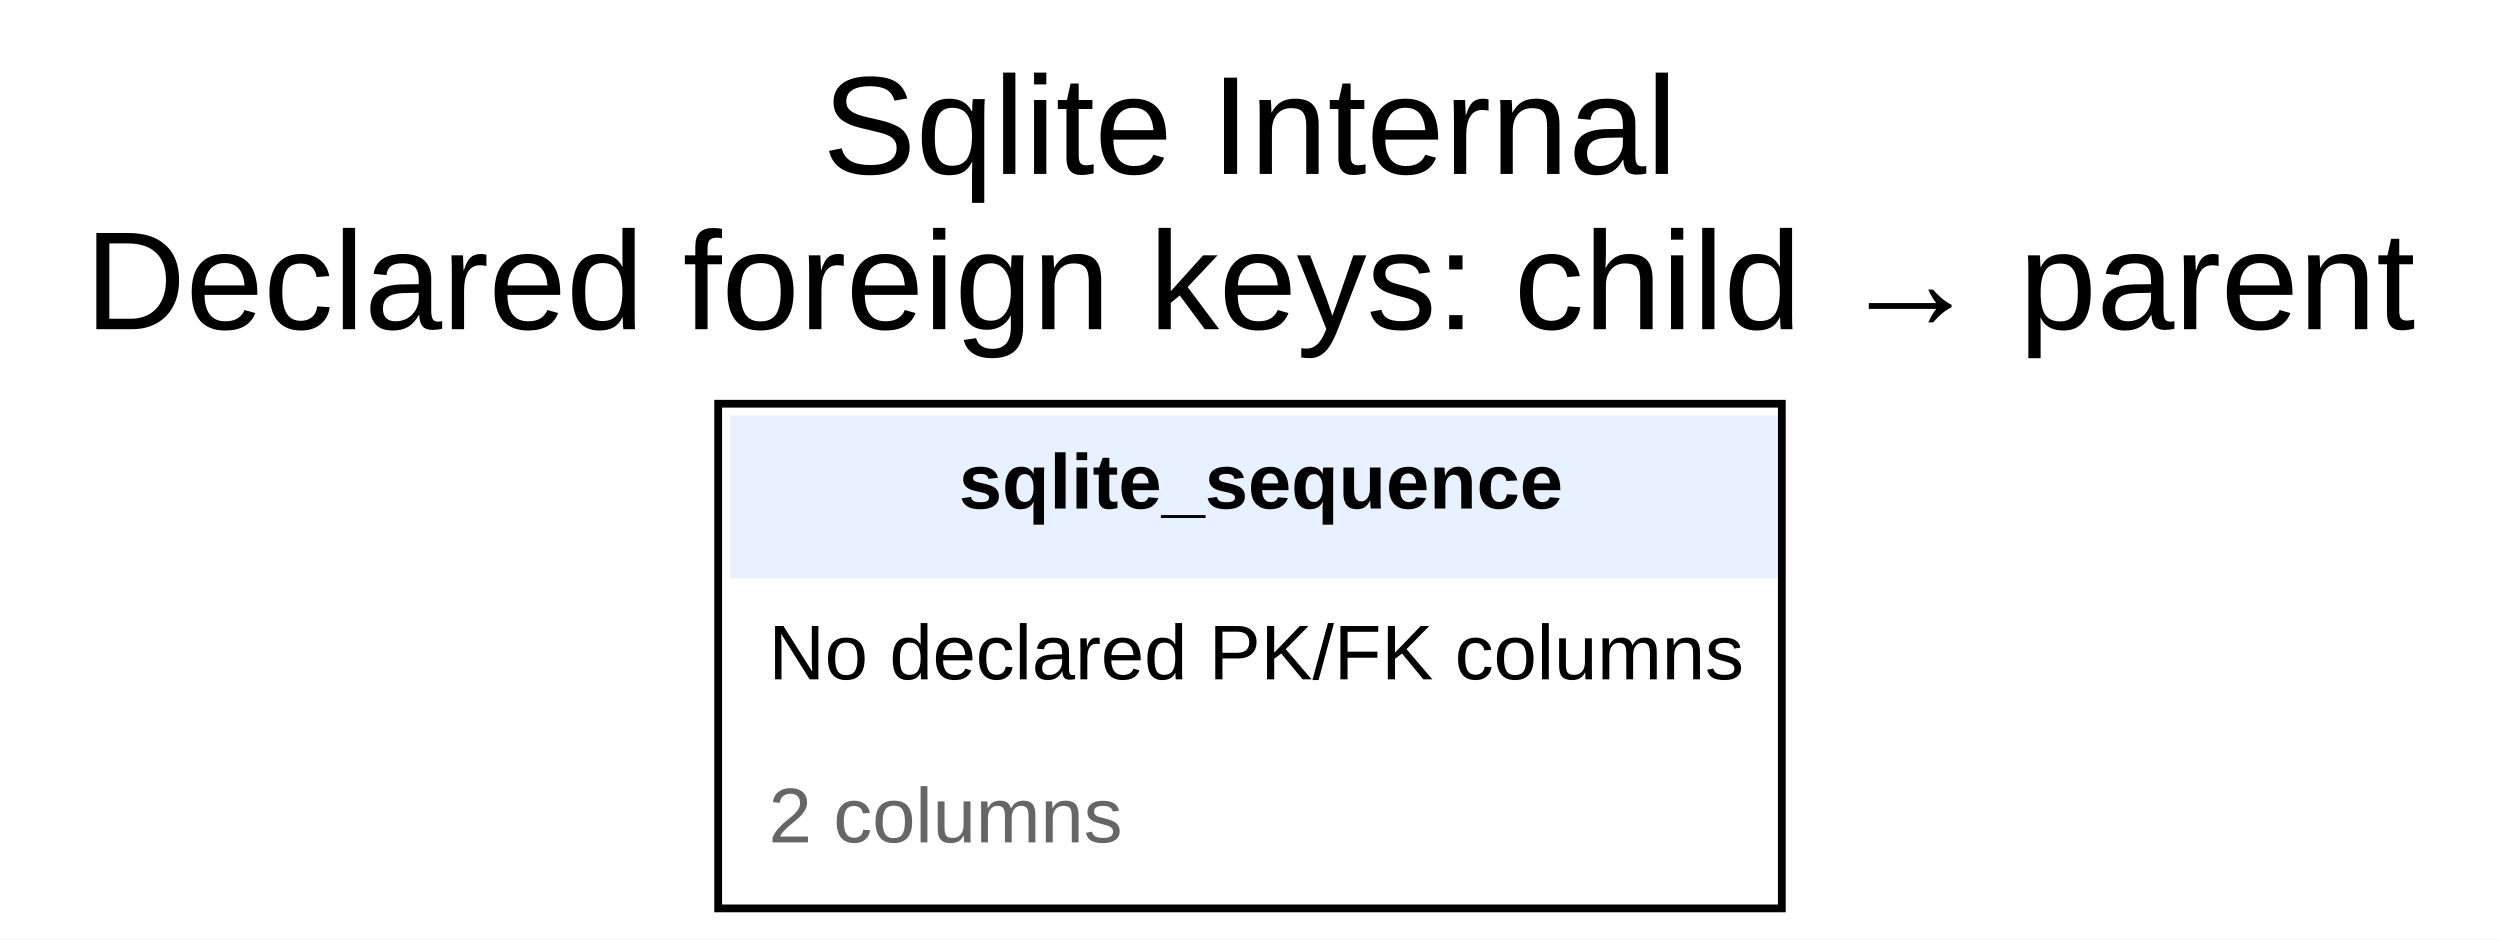
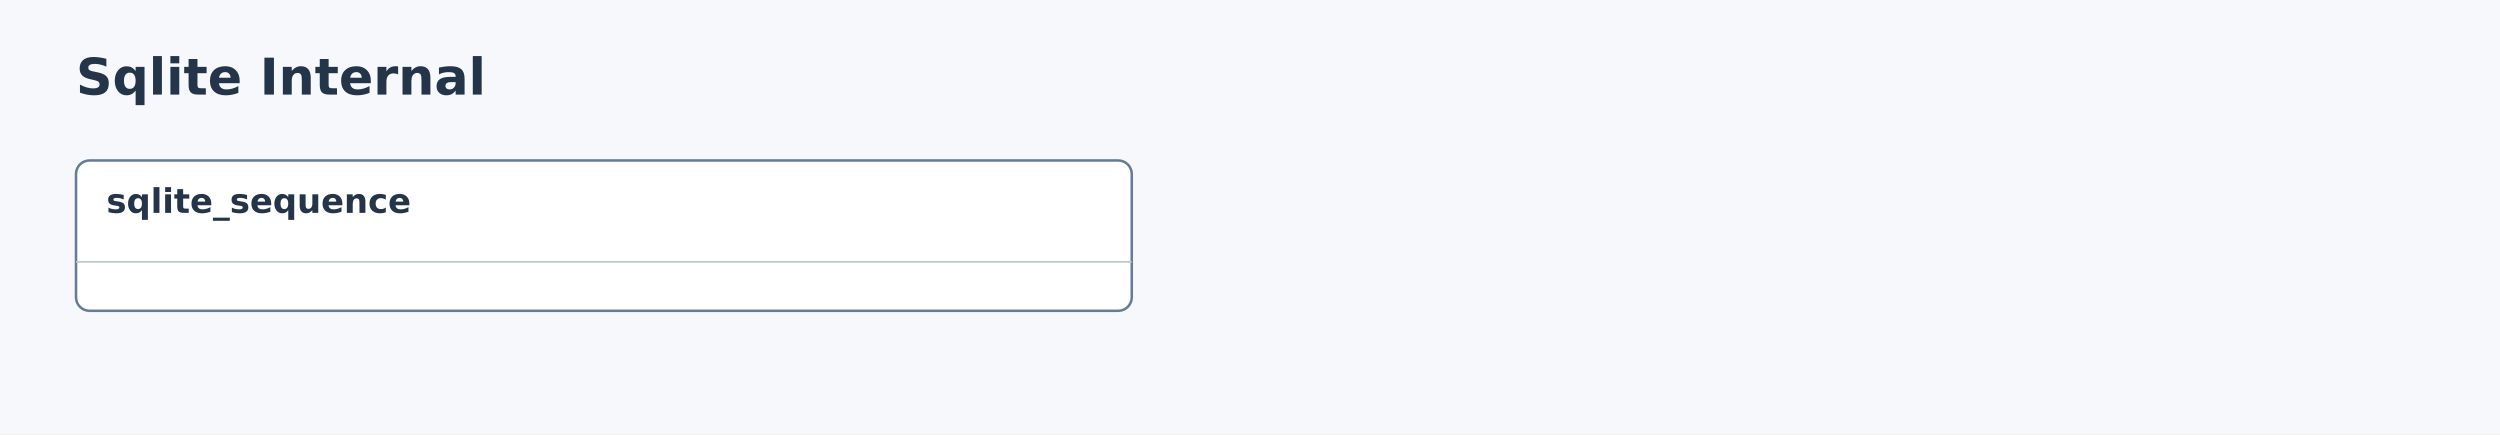
- <svg xmlns="http://www.w3.org/2000/svg" xmlns:xlink="http://www.w3.org/1999/xlink" width="322pt" height="121pt" viewBox="0.00 0.00 322.00 121.00">
-   <g id="graph0" class="graph" transform="scale(1 1) rotate(0) translate(4 117)">
-     <polygon fill="white" stroke="transparent" points="-4,4 -4,-117 318,-117 318,4 -4,4" />
-     <text text-anchor="middle" x="157" y="-94.6" font-family="Arial" font-size="18.00">Sqlite Internal</text>
-     <text text-anchor="middle" x="157" y="-74.6" font-family="Arial" font-size="18.00">Declared foreign keys: child → parent</text>
-     <g id="node1" class="node">
-       <g id="a_node1">
-         <a xlink:title="sqlite_internal">
-           <polygon fill="white" stroke="transparent" points="88.5,0 88.5,-65 225.5,-65 225.5,0 88.5,0" />
-           <polygon fill="#e8f1ff" stroke="transparent" points="90,-42.5 90,-63.5 225,-63.5 225,-42.5 90,-42.5" />
-           <text text-anchor="start" x="119.5" y="-51.5" font-family="Arial" font-weight="bold" font-size="10.00">sqlite_sequence</text>
-           <text text-anchor="start" x="95" y="-29.5" font-family="Arial" font-size="10.00">No declared PK/FK columns</text>
-           <text text-anchor="start" x="95" y="-8.5" font-family="Arial" font-size="10.00" fill="#666666">2 columns</text>
-           <polygon fill="none" stroke="black" points="88.5,0 88.5,-65 225.5,-65 225.5,0 88.5,0" />
-         </a>
-       </g>
-     </g>
-   </g>
+ <svg xmlns="http://www.w3.org/2000/svg" width="1480" height="257" viewBox="0 0 1480 257">
+   <defs>
+     <marker id="arrow" markerWidth="8" markerHeight="8" refX="7" refY="4" orient="auto">
+       <path d="M0,0 L8,4 L0,8 Z" fill="#385a80" />
+     </marker>
+   </defs>
+   <rect width="100%" height="100%" fill="#f6f8fb" />
+   <text x="45" y="56" font-family="DejaVu Sans, sans-serif" font-size="30" font-weight="bold" fill="#243449">Sqlite Internal</text>
+   <rect x="45" y="95" width="625" height="89" rx="8" fill="white" stroke="#667b95" stroke-width="1.5" />
+   <text x="63" y="126" font-family="DejaVu Sans, sans-serif" font-size="20" font-weight="bold" fill="#243449">sqlite_sequence</text>
+   <line x1="45" y1="155" x2="670" y2="155" stroke="#bbc6d4" />
</svg>
